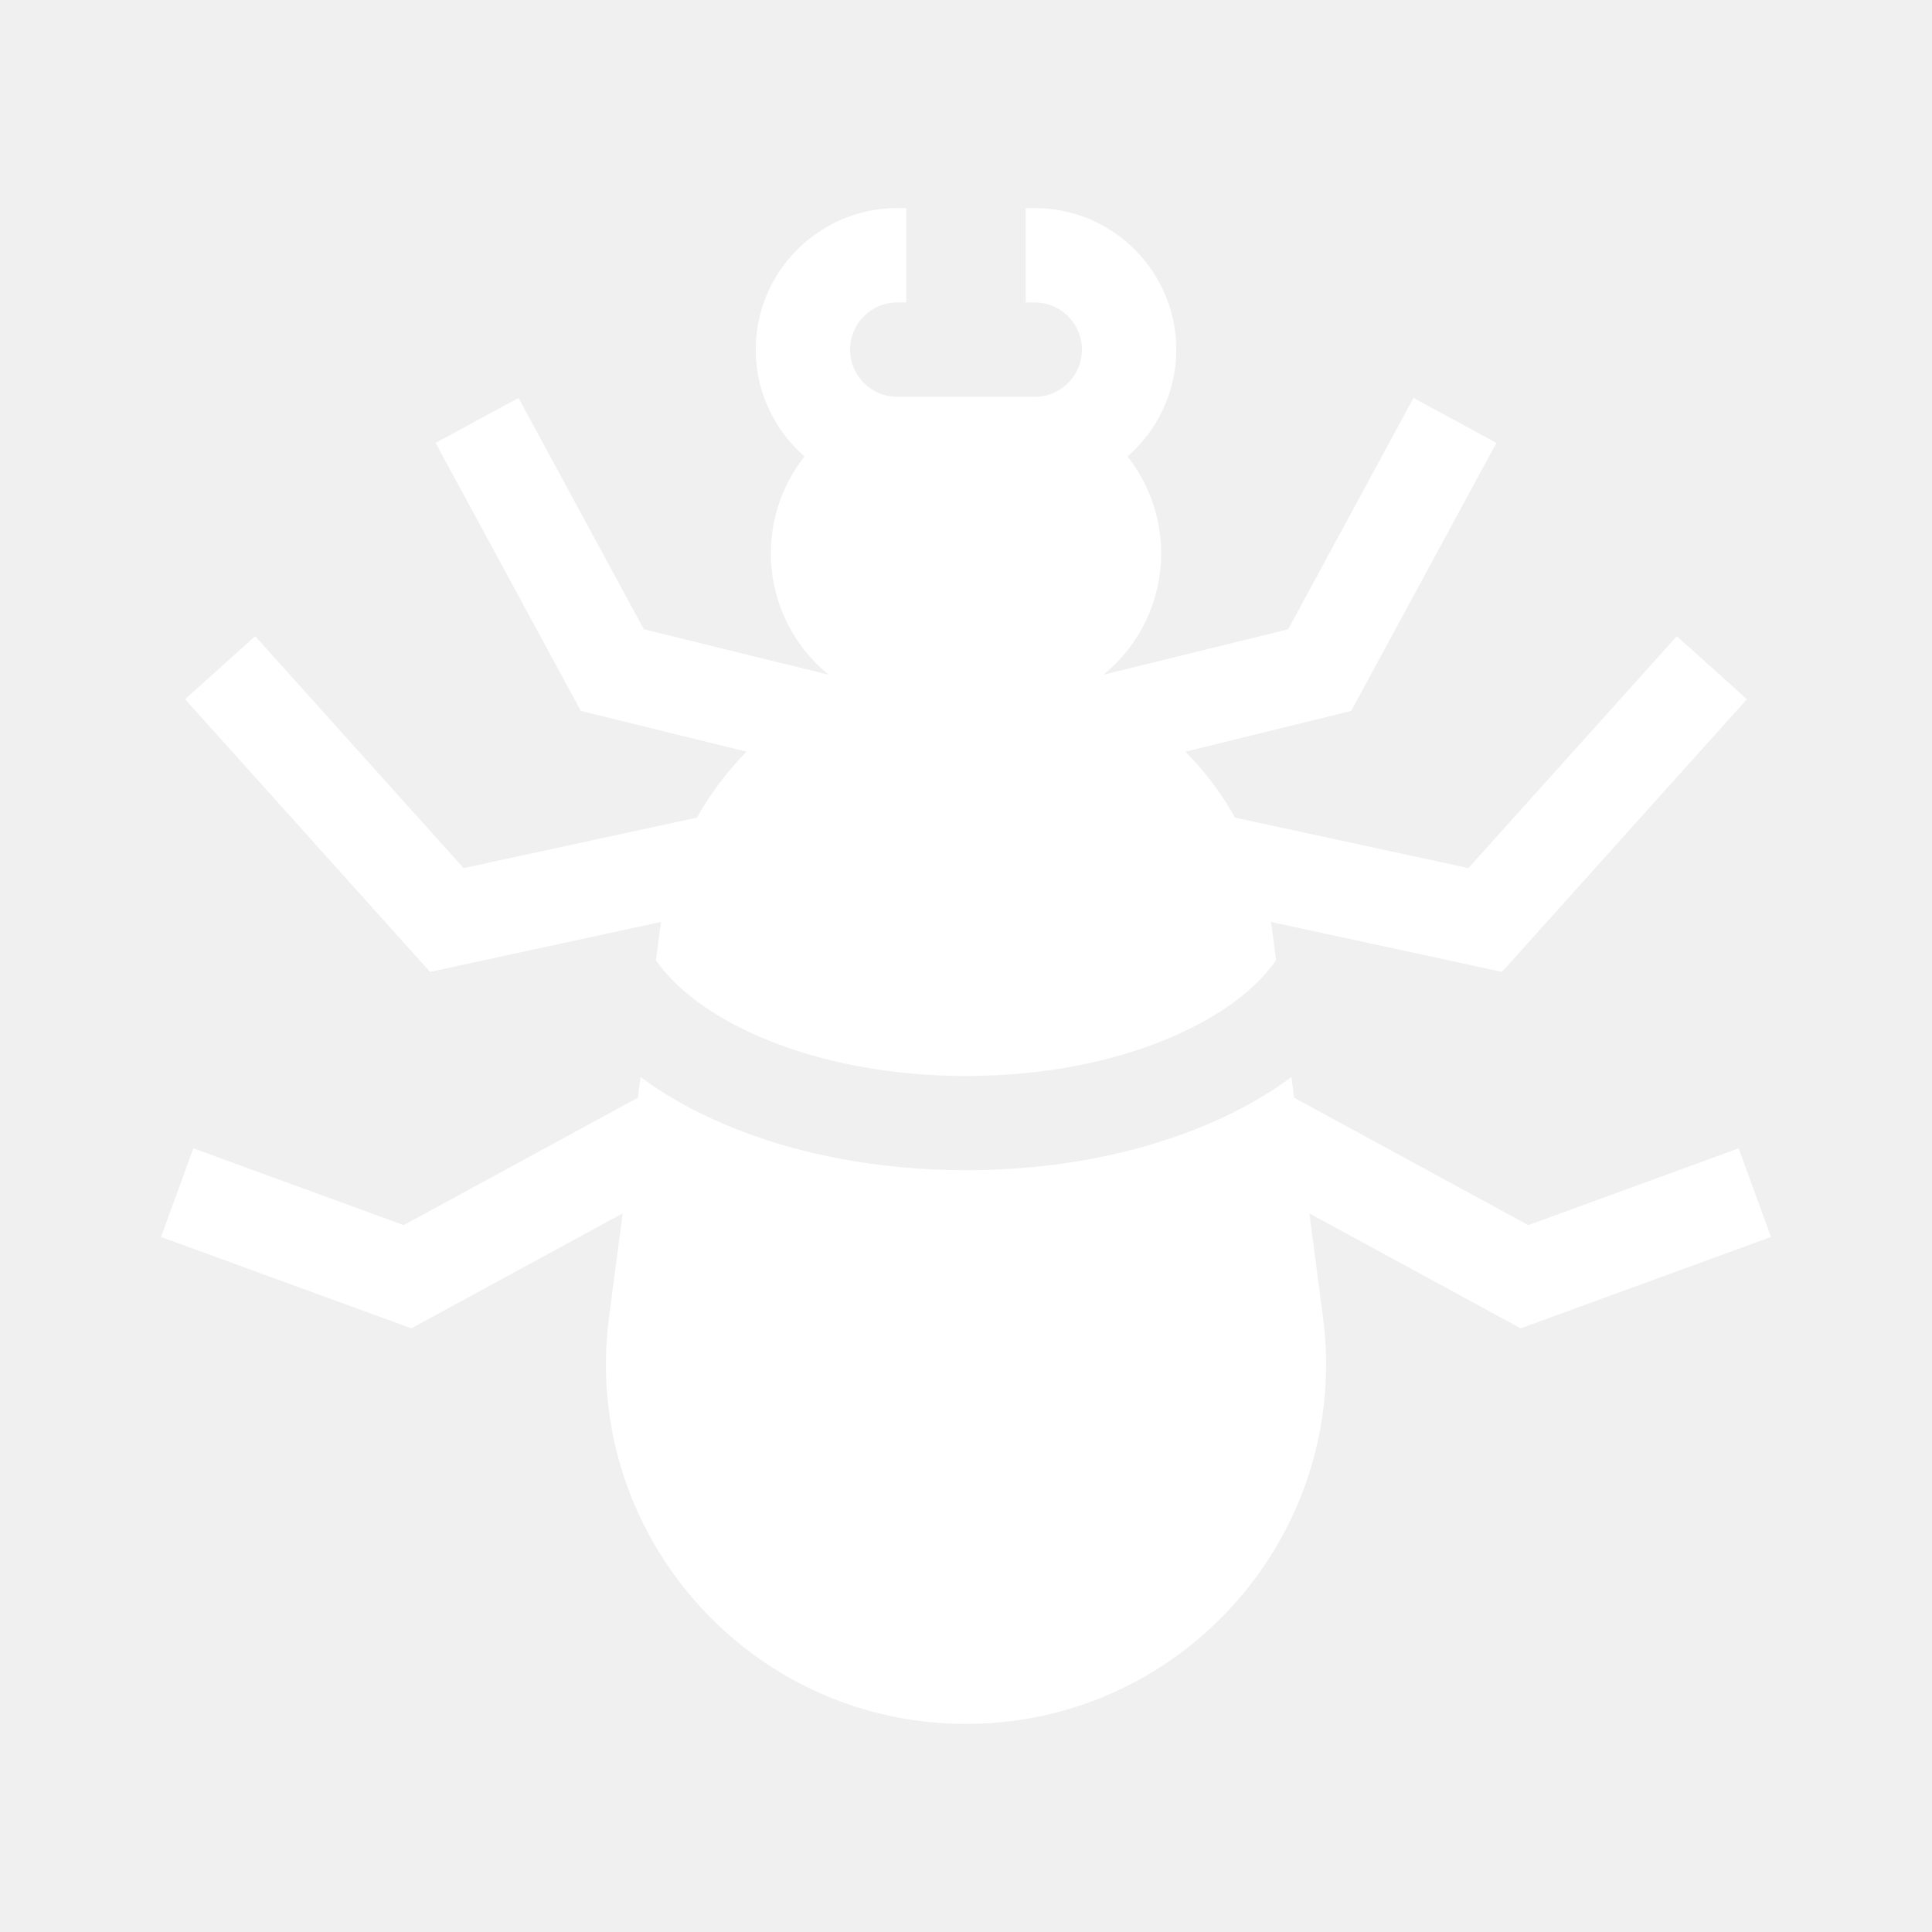
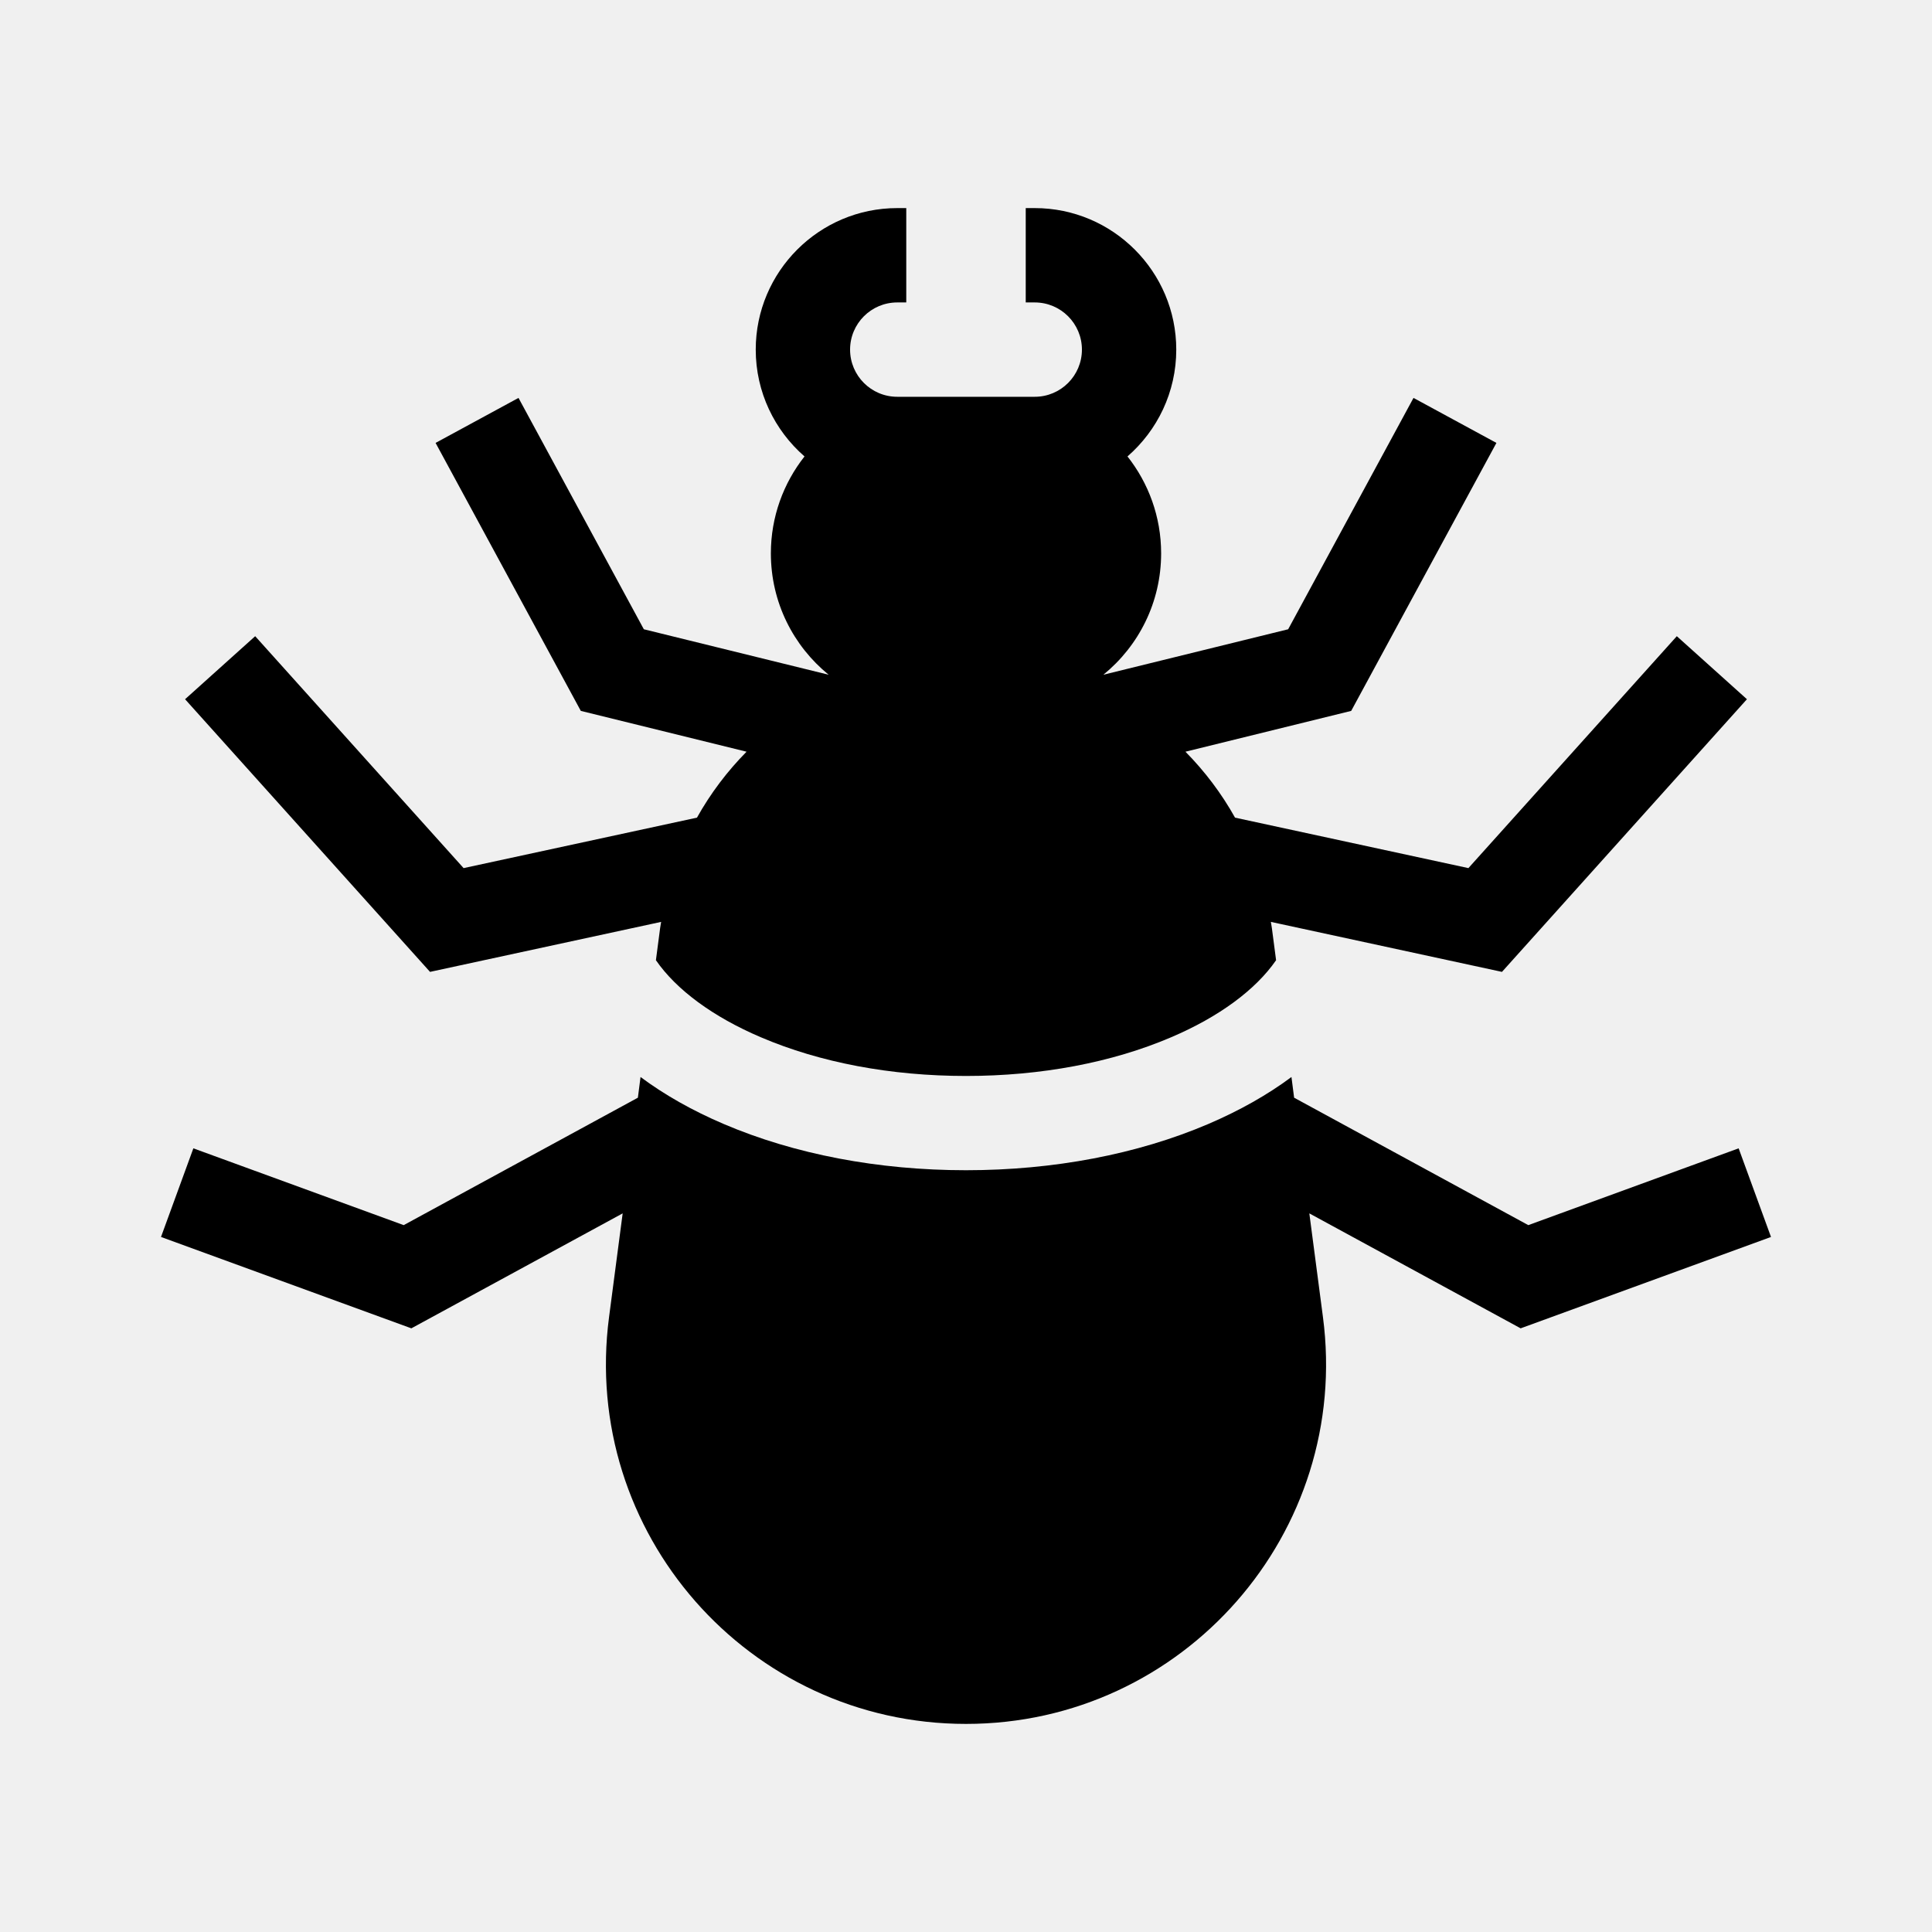
<svg xmlns="http://www.w3.org/2000/svg" width="24" height="24" viewBox="0 0 24 24" fill="none">
-   <path d="M8.208 11.481C8.21 11.471 8.211 11.462 8.213 11.452L5.342 12.073L2.299 8.686L3.17 7.903L5.759 10.784L8.658 10.157C8.826 9.856 9.034 9.581 9.274 9.338L7.215 8.831L5.411 5.502L6.441 4.943L7.998 7.817L10.294 8.382C9.856 8.026 9.576 7.483 9.576 6.874C9.576 6.419 9.733 6.001 9.994 5.67C9.623 5.347 9.388 4.872 9.388 4.343C9.388 3.374 10.176 2.585 11.146 2.585H11.258V3.757H11.146C10.822 3.757 10.56 4.02 10.56 4.343C10.56 4.666 10.822 4.929 11.146 4.929H12.854C13.178 4.929 13.44 4.666 13.44 4.343C13.44 4.02 13.178 3.757 12.854 3.757H12.742V2.585H12.854C13.824 2.585 14.612 3.374 14.612 4.343C14.612 4.872 14.377 5.347 14.006 5.67C14.267 6.001 14.424 6.419 14.424 6.874C14.424 7.483 14.144 8.026 13.706 8.382L16.002 7.817L17.559 4.943L18.589 5.502L16.785 8.831L14.726 9.338C14.966 9.581 15.174 9.856 15.342 10.157L18.241 10.784L20.83 7.903L21.701 8.686L18.658 12.073L15.787 11.452C15.789 11.462 15.79 11.471 15.792 11.481C15.795 11.498 15.797 11.514 15.8 11.531L15.852 11.928C15.599 12.295 15.143 12.632 14.549 12.885C13.813 13.2 12.932 13.366 12 13.366C11.068 13.366 10.187 13.2 9.451 12.885C8.857 12.632 8.401 12.295 8.148 11.928L8.2 11.531C8.203 11.514 8.205 11.498 8.208 11.481Z" fill="white" />
-   <path d="M21.598 14.265L22 15.366L18.89 16.501L16.265 15.073L16.434 16.36C16.787 19.038 14.702 21.415 12 21.415C9.298 21.415 7.213 19.038 7.566 16.36L7.735 15.073L5.11 16.501L2 15.366L2.402 14.265L5.015 15.219L7.924 13.636L7.957 13.379C8.254 13.6 8.6 13.796 8.991 13.963C9.871 14.339 10.912 14.537 12 14.537C13.088 14.537 14.129 14.339 15.009 13.963C15.399 13.796 15.746 13.6 16.043 13.379L16.076 13.636L18.985 15.219L21.598 14.265Z" fill="white" />
+   <path d="M8.208 11.481C8.21 11.471 8.211 11.462 8.213 11.452L5.342 12.073L2.299 8.686L3.17 7.903L5.759 10.784L8.658 10.157C8.826 9.856 9.034 9.581 9.274 9.338L7.215 8.831L5.411 5.502L6.441 4.943L7.998 7.817L10.294 8.382C9.856 8.026 9.576 7.483 9.576 6.874C9.576 6.419 9.733 6.001 9.994 5.67C9.623 5.347 9.388 4.872 9.388 4.343C9.388 3.374 10.176 2.585 11.146 2.585H11.258V3.757H11.146C10.822 3.757 10.56 4.02 10.56 4.343C10.56 4.666 10.822 4.929 11.146 4.929H12.854C13.178 4.929 13.44 4.666 13.44 4.343C13.44 4.02 13.178 3.757 12.854 3.757H12.742V2.585H12.854C13.824 2.585 14.612 3.374 14.612 4.343C14.612 4.872 14.377 5.347 14.006 5.67C14.267 6.001 14.424 6.419 14.424 6.874C14.424 7.483 14.144 8.026 13.706 8.382L16.002 7.817L17.559 4.943L18.589 5.502L16.785 8.831L14.726 9.338C14.966 9.581 15.174 9.856 15.342 10.157L18.241 10.784L20.83 7.903L21.701 8.686L18.658 12.073L15.787 11.452C15.789 11.462 15.79 11.471 15.792 11.481C15.795 11.498 15.797 11.514 15.8 11.531L15.852 11.928C15.599 12.295 15.143 12.632 14.549 12.885C13.813 13.2 12.932 13.366 12 13.366C11.068 13.366 10.187 13.2 9.451 12.885C8.857 12.632 8.401 12.295 8.148 11.928L8.2 11.531C8.203 11.514 8.205 11.498 8.208 11.481Z" fill="black" />
+   <path d="M21.598 14.265L22 15.366L18.89 16.501L16.265 15.073L16.434 16.36C16.787 19.038 14.702 21.415 12 21.415C9.298 21.415 7.213 19.038 7.566 16.36L7.735 15.073L5.11 16.501L2 15.366L2.402 14.265L5.015 15.219L7.924 13.636L7.957 13.379C8.254 13.6 8.6 13.796 8.991 13.963C9.871 14.339 10.912 14.537 12 14.537C13.088 14.537 14.129 14.339 15.009 13.963C15.399 13.796 15.746 13.6 16.043 13.379L16.076 13.636L18.985 15.219L21.598 14.265Z" fill="black" />
</svg>
